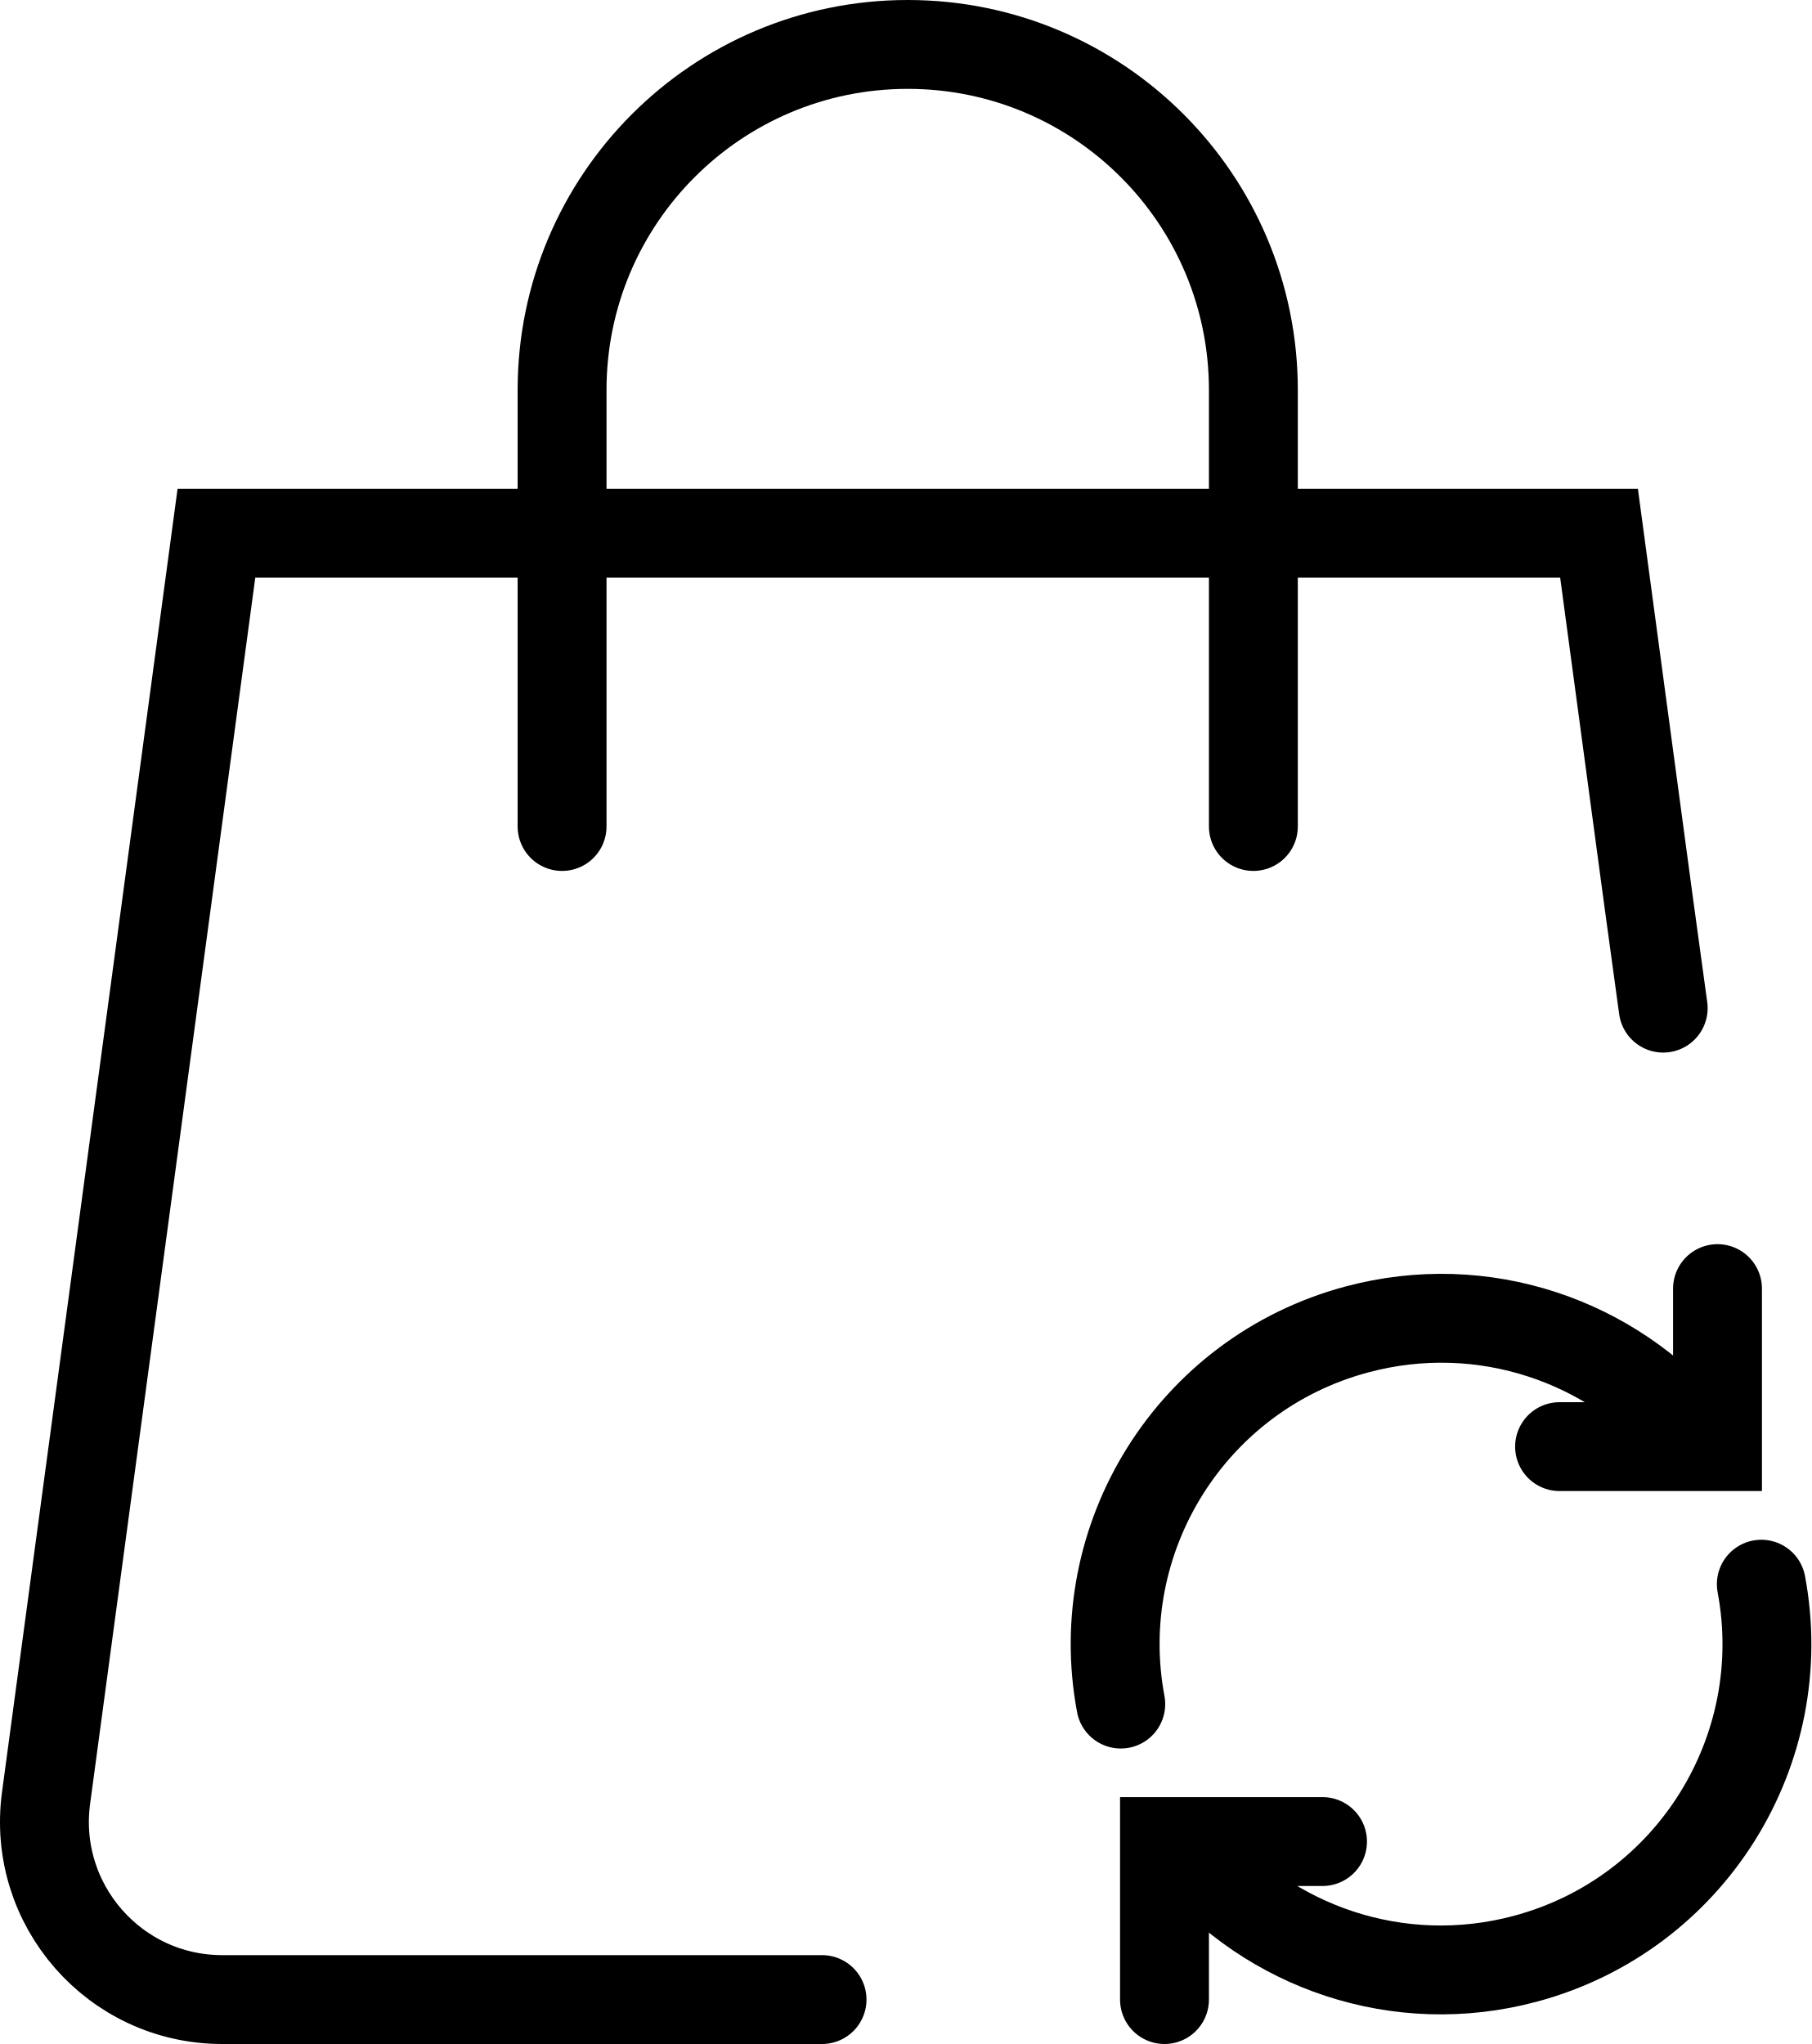
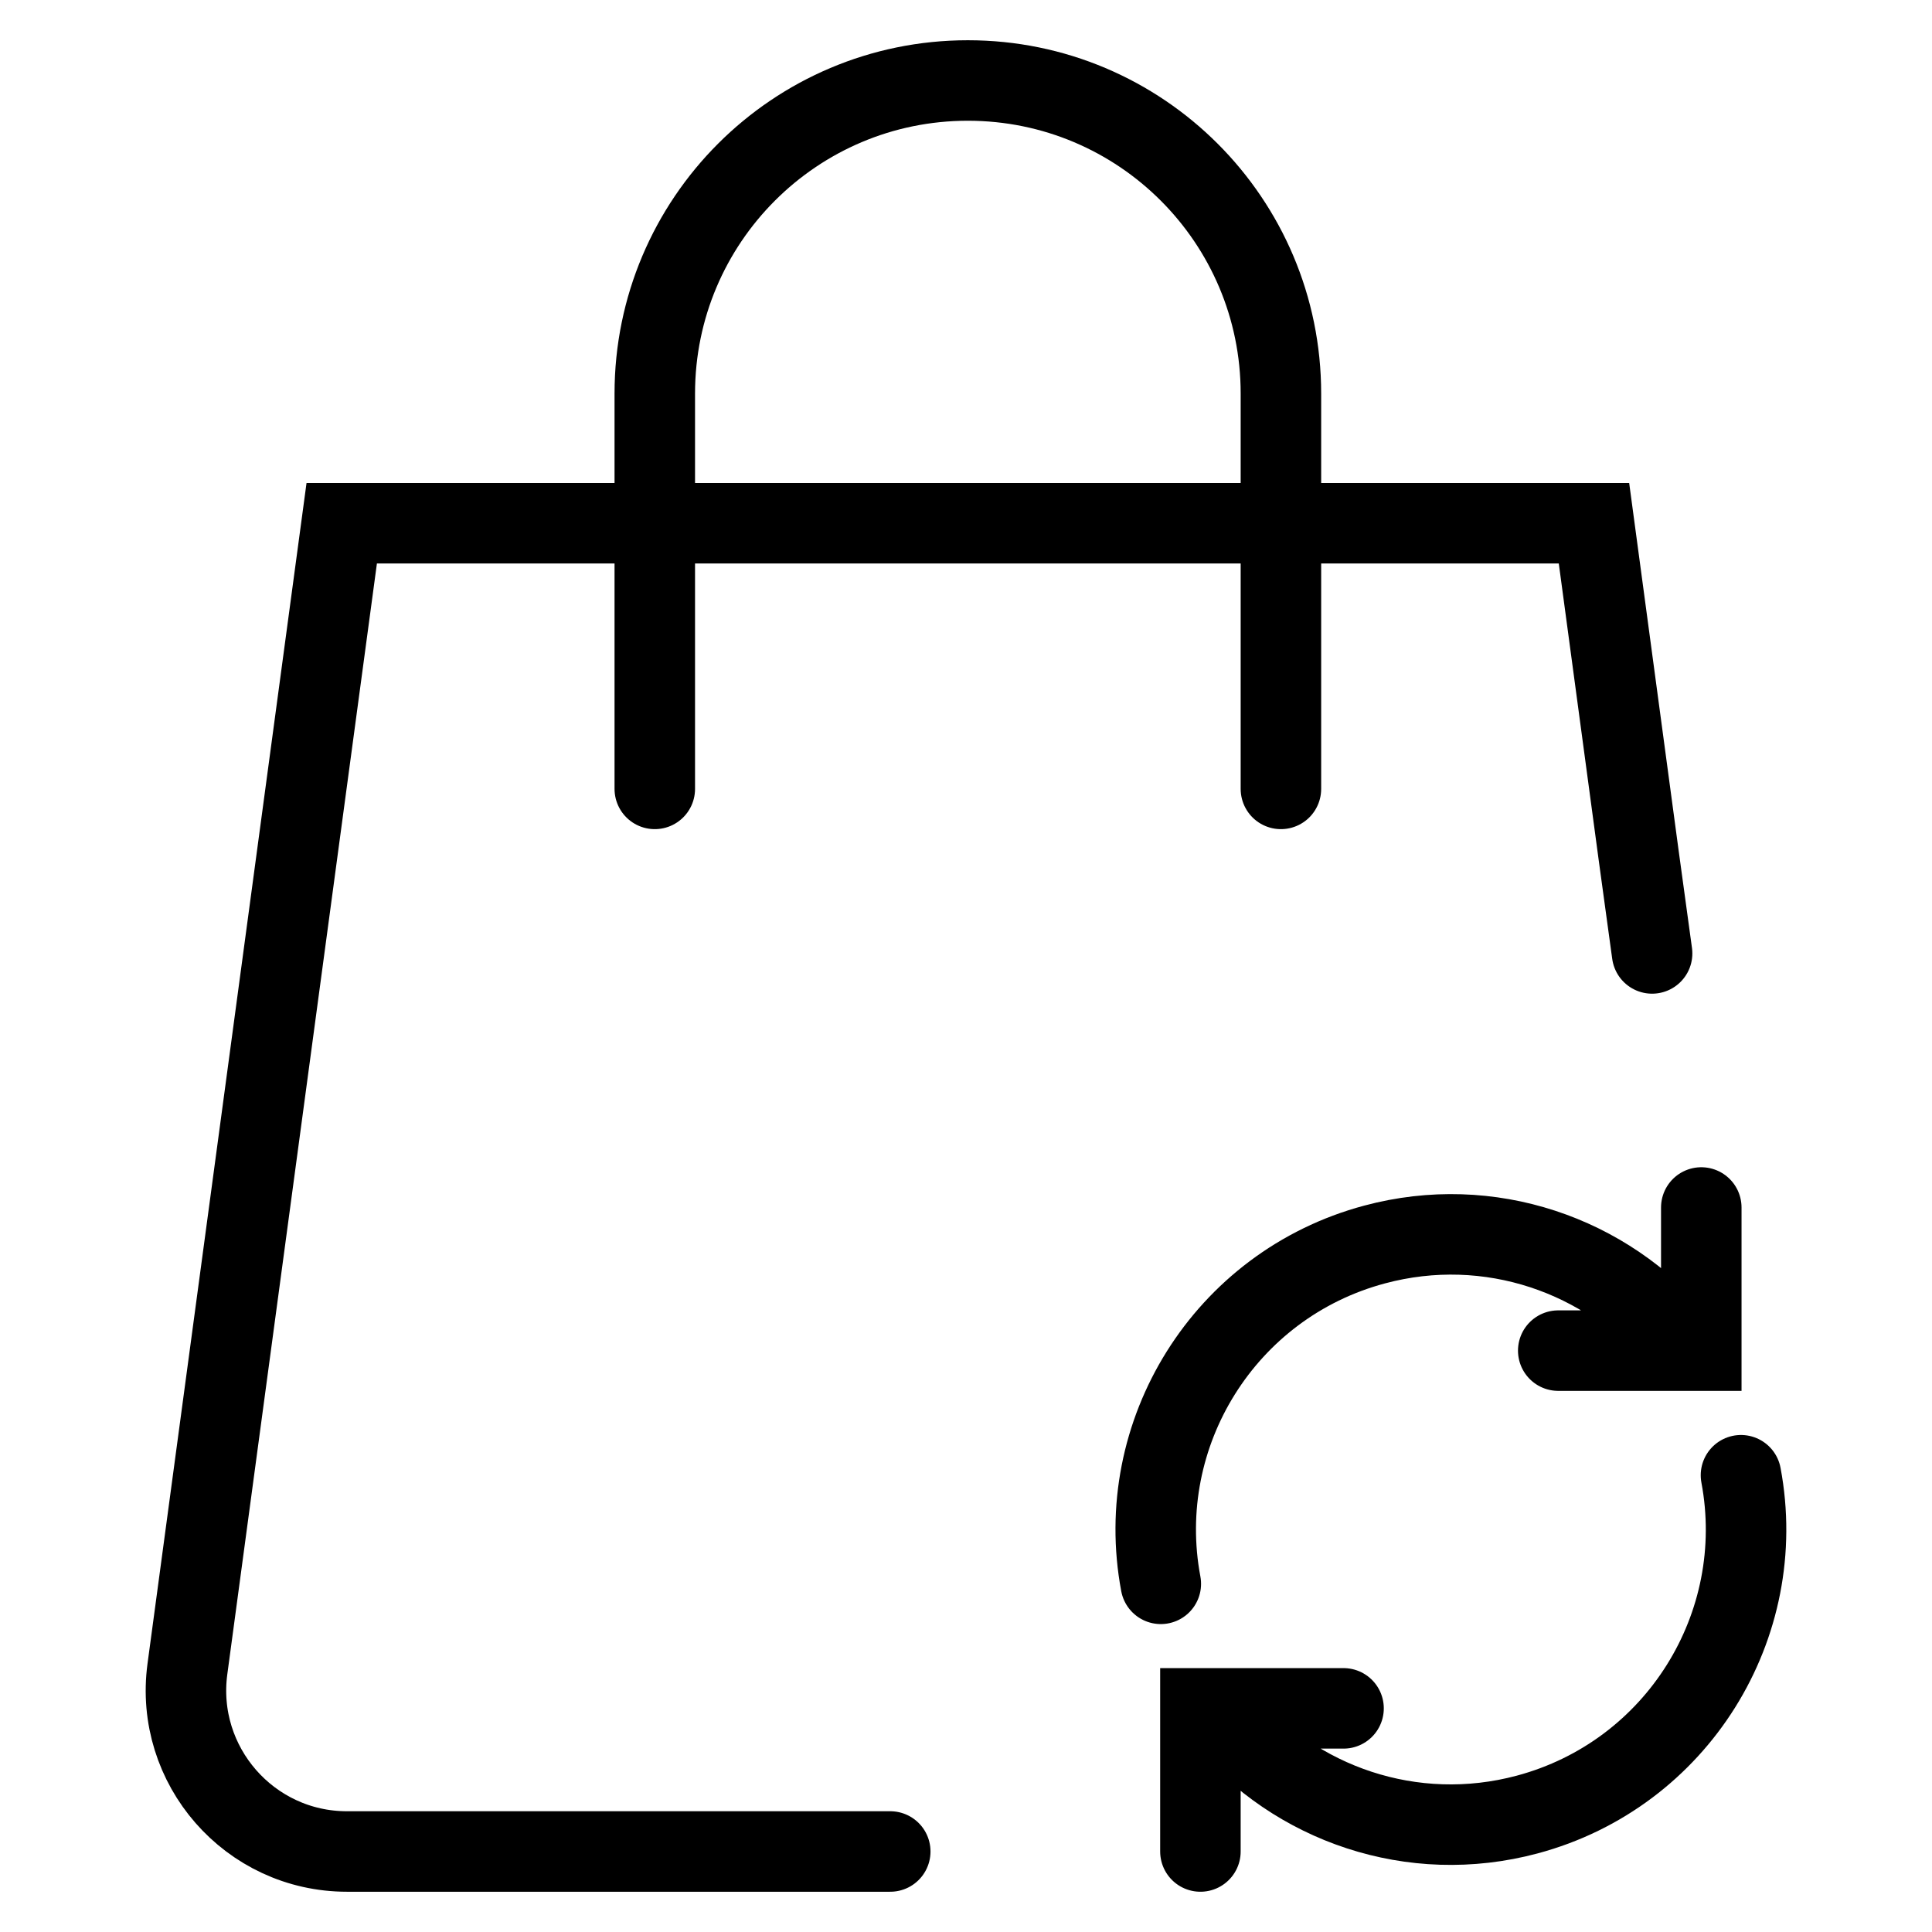
- <svg xmlns="http://www.w3.org/2000/svg" overflow="visible" style="display: block;" width="20.38" height="23" viewBox="0 0 20.38 23" fill="none">
-   <g id="Group 194">
-     <path id="Vector" d="M13.102 22.5V20.722H14.88M19.817 17.826C20.168 19.692 19.026 21.542 17.161 22.041C15.735 22.423 14.278 21.909 13.392 20.843M12.61 19.175C12.259 17.309 13.401 15.459 15.265 14.96C16.692 14.577 18.148 15.091 19.035 16.157M19.324 14.5V16.278H17.547M14.102 6H17.991L18.546 10.125L18.713 11.344M14.102 6H6.324M14.102 6V9.3M14.102 6V4.389C14.102 2.241 12.361 0.5 10.213 0.5C8.065 0.5 6.324 2.241 6.324 4.389V6M6.324 6H2.435L0.518 20.233C0.357 21.433 1.29 22.5 2.5 22.5H9.249M6.324 6V9.3" stroke="black" stroke-linecap="round" />
+ <svg xmlns="http://www.w3.org/2000/svg" width="24" height="24" viewBox="0 0 24 24" fill="none">
+   <g transform="translate(1.81 0.4999)">
+     <g id="Group 194">
+       <path id="Vector" d="M13.102 22.5V20.722H14.88M19.817 17.826C20.168 19.692 19.026 21.542 17.161 22.041C15.735 22.423 14.278 21.909 13.392 20.843M12.61 19.175C12.259 17.309 13.401 15.459 15.265 14.96C16.692 14.577 18.148 15.091 19.035 16.157M19.324 14.5V16.278H17.547M14.102 6H17.991L18.546 10.125L18.713 11.344M14.102 6H6.324M14.102 6V9.3M14.102 6V4.389C14.102 2.241 12.361 0.5 10.213 0.5C8.065 0.5 6.324 2.241 6.324 4.389V6M6.324 6H2.435L0.518 20.233C0.357 21.433 1.29 22.5 2.5 22.5H9.249M6.324 6V9.3" stroke="black" stroke-linecap="round" stroke-width="1" vector-effect="non-scaling-stroke" />
+     </g>
  </g>
</svg>
